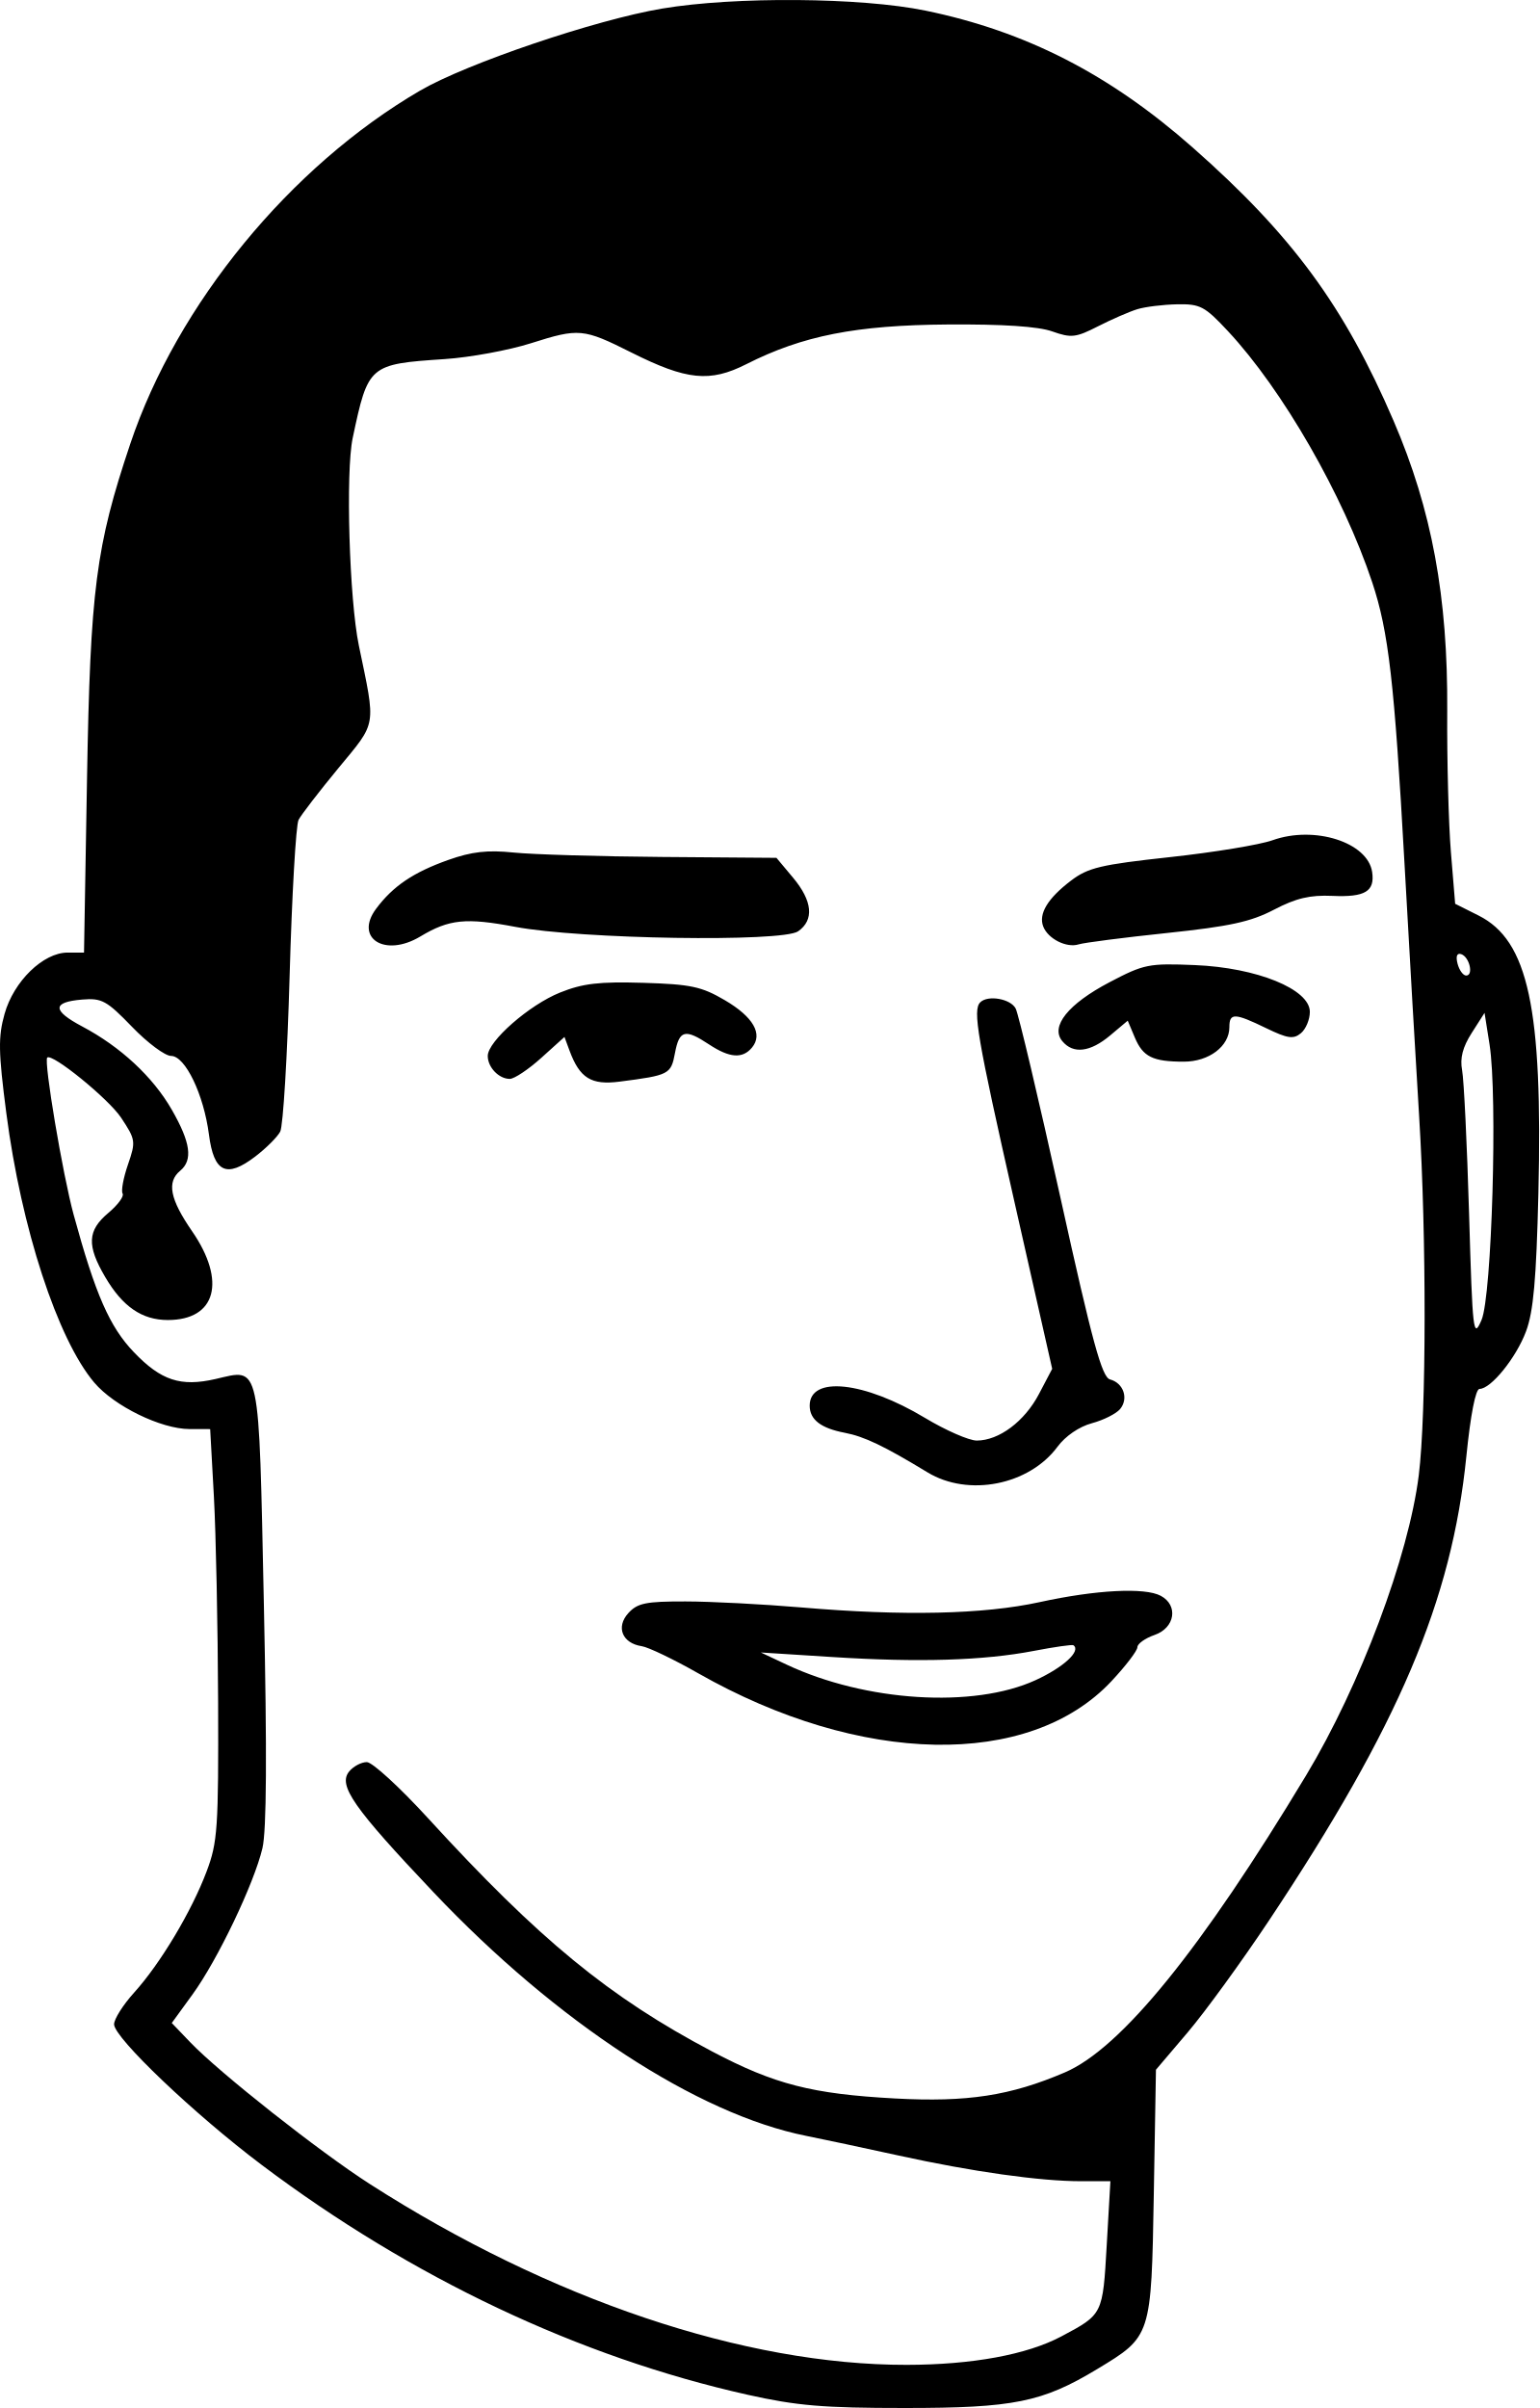
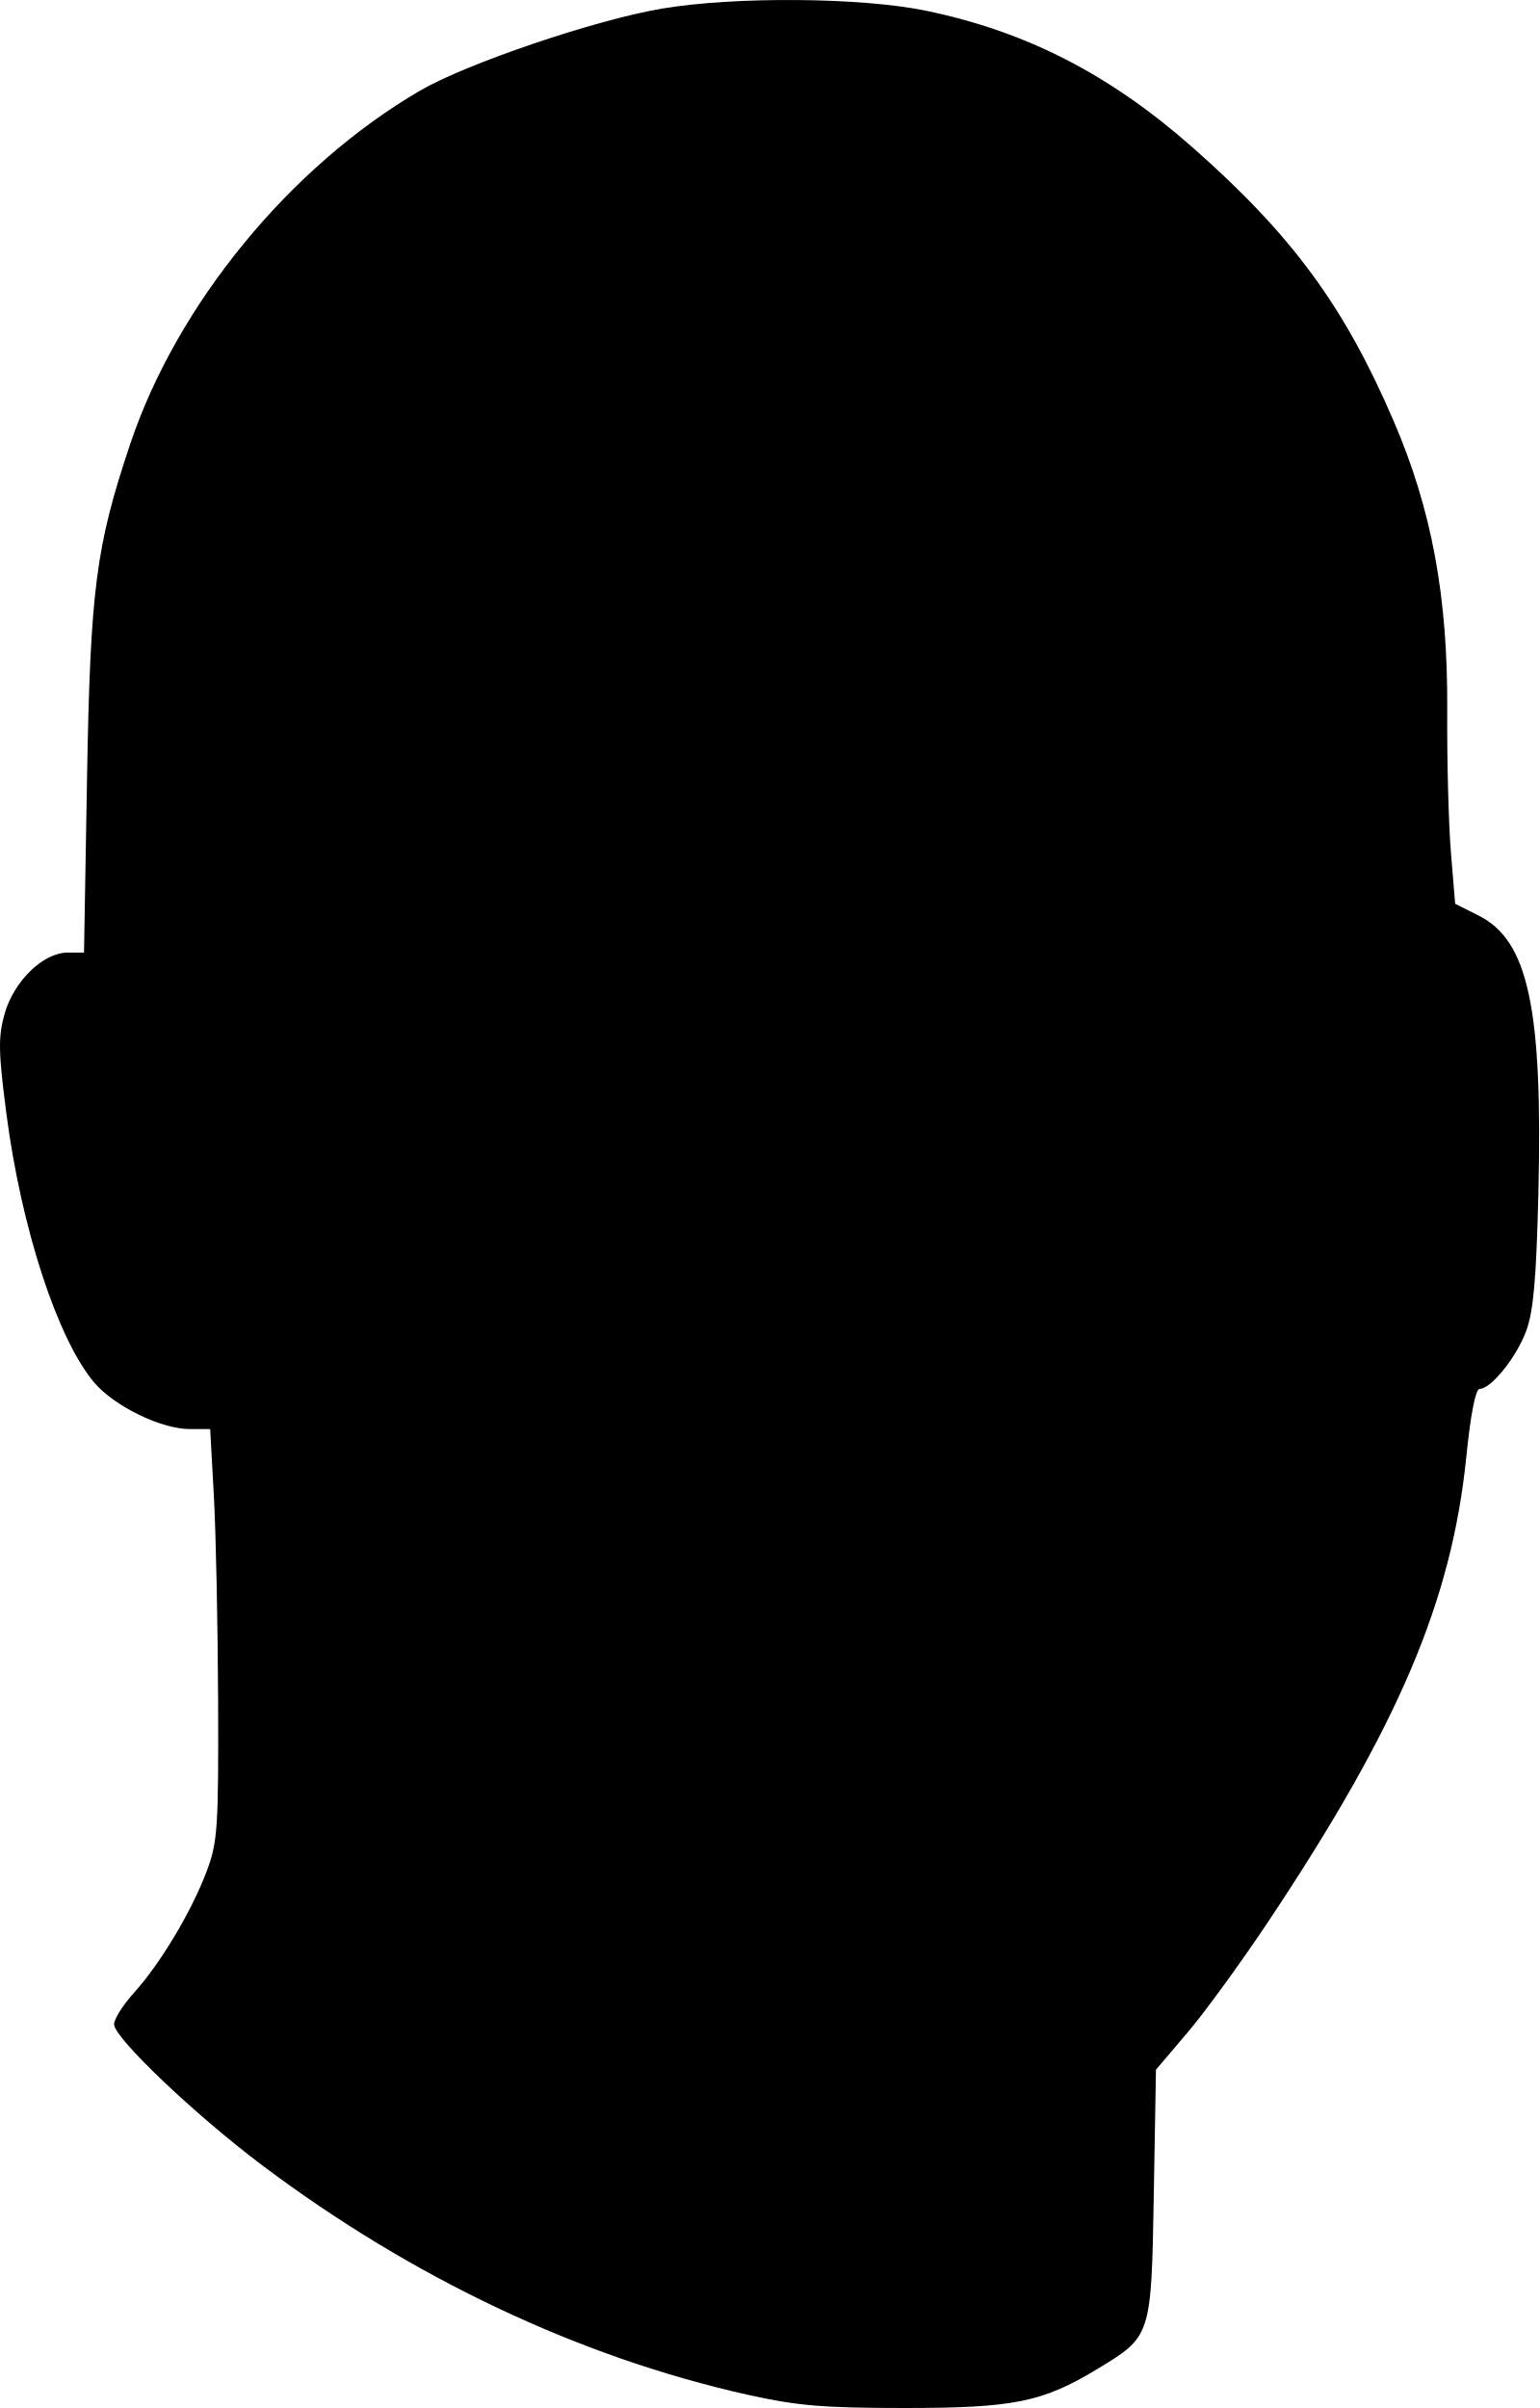
<svg xmlns="http://www.w3.org/2000/svg" width="101" height="158" viewBox="0 0 101 158" fill="none">
-   <path fill-rule="evenodd" clipRule="evenodd" d="M43.453 0.562C39.09 1.294 30.62 4.165 27.559 5.95C19.041 10.918 11.622 19.961 8.548 29.124C6.286 35.865 5.927 38.65 5.71 51.108L5.513 62.503H4.437C2.836 62.503 0.899 64.387 0.299 66.529C-0.125 68.039 -0.108 69.014 0.414 73.033C1.393 80.575 3.773 87.869 6.184 90.716C7.492 92.26 10.566 93.762 12.431 93.767L13.792 93.77L14.036 98.197C14.17 100.631 14.294 106.692 14.313 111.664C14.343 119.969 14.282 120.876 13.556 122.8C12.568 125.422 10.519 128.845 8.801 130.744C8.078 131.543 7.486 132.479 7.486 132.824C7.486 133.707 12.767 138.736 17.183 142.057C27.034 149.468 38.017 154.661 49.055 157.13C52.285 157.852 54.033 158 59.358 158C66.52 158 68.4 157.621 71.995 155.449C75.56 153.296 75.551 153.326 75.714 143.96L75.855 135.804L77.937 133.354C79.082 132.006 81.49 128.693 83.287 125.993C91.782 113.226 95.271 105.019 96.224 95.56C96.498 92.832 96.83 91.133 97.089 91.133C97.839 91.133 99.491 89.091 100.139 87.361C100.625 86.068 100.815 83.946 100.95 78.325C101.243 66.149 100.288 61.709 97.028 60.073L95.489 59.301L95.21 55.911C95.057 54.046 94.948 49.872 94.969 46.634C95.016 39.165 93.958 33.447 91.451 27.619C88.21 20.084 84.79 15.431 78.263 9.676C72.811 4.868 67.319 2.055 60.731 0.697C56.505 -0.174 48.229 -0.239 43.453 0.562ZM74.637 20.287C74.118 20.445 72.96 20.948 72.064 21.405C70.595 22.155 70.299 22.188 69.046 21.745C68.124 21.418 65.818 21.266 62.187 21.291C56.171 21.334 52.674 22.023 48.98 23.892C46.581 25.106 45.067 24.953 41.429 23.129C38.275 21.547 37.994 21.52 34.837 22.523C33.384 22.984 30.838 23.452 29.178 23.562C24.217 23.893 24.159 23.943 23.144 28.742C22.673 30.966 22.922 39.334 23.547 42.349C24.675 47.782 24.752 47.316 22.203 50.405C20.941 51.934 19.766 53.46 19.592 53.795C19.419 54.13 19.155 58.724 19.006 64.004C18.857 69.284 18.579 73.896 18.387 74.254C18.196 74.612 17.455 75.349 16.741 75.892C14.86 77.325 14.033 76.931 13.712 74.449C13.371 71.811 12.154 69.284 11.226 69.284C10.83 69.284 9.677 68.425 8.664 67.375C7.001 65.653 6.681 65.478 5.391 65.586C3.414 65.751 3.415 66.302 5.393 67.35C7.914 68.685 10.032 70.654 11.273 72.813C12.51 74.967 12.668 76.119 11.824 76.818C10.932 77.558 11.152 78.681 12.603 80.784C14.868 84.068 14.175 86.613 11.015 86.613C9.321 86.613 8.045 85.738 6.905 83.795C5.684 81.716 5.732 80.743 7.11 79.585C7.733 79.062 8.154 78.49 8.046 78.316C7.938 78.141 8.095 77.287 8.395 76.418C8.92 74.897 8.903 74.779 7.946 73.336C7.126 72.099 3.414 69.081 3.099 69.395C2.863 69.63 4.116 77.078 4.832 79.7C6.262 84.939 7.194 87.065 8.79 88.728C10.57 90.584 11.855 91.006 14.135 90.485C17.118 89.803 16.971 89.118 17.316 105.29C17.525 115.086 17.495 120.108 17.221 121.27C16.671 123.597 14.278 128.601 12.632 130.866L11.272 132.738L12.491 134.01C14.415 136.017 20.964 141.185 24.274 143.307C36.083 150.88 48.863 155.184 59.502 155.169C63.8 155.163 67.394 154.501 69.65 153.301C72.377 151.85 72.364 151.877 72.625 147.312L72.866 143.12H70.949C68.242 143.12 63.816 142.497 58.981 141.437C56.698 140.937 53.966 140.355 52.908 140.145C45.766 138.723 36.52 132.683 28.46 124.174C23.175 118.594 22.16 117.139 22.919 116.227C23.196 115.893 23.715 115.62 24.072 115.62C24.429 115.62 26.233 117.272 28.081 119.293C35.38 127.27 39.978 131.045 46.736 134.609C50.826 136.765 53.281 137.395 58.747 137.691C63.475 137.946 66.301 137.512 69.877 135.981C73.562 134.403 78.827 127.922 85.71 116.488C89.257 110.597 92.439 102.117 93.102 96.794C93.602 92.775 93.614 81.147 93.126 73.25C92.921 69.929 92.489 62.465 92.165 56.664C91.502 44.748 91.122 41.44 90.045 38.205C88.142 32.491 84.167 25.571 80.576 21.724C79.055 20.093 78.759 19.938 77.243 19.967C76.328 19.985 75.155 20.129 74.637 20.287ZM83.502 55.133C82.672 55.43 79.646 55.928 76.778 56.239C72.229 56.733 71.399 56.93 70.275 57.786C68.752 58.946 68.138 59.96 68.458 60.791C68.769 61.601 69.988 62.216 70.784 61.964C71.139 61.852 73.741 61.517 76.567 61.22C80.699 60.785 82.075 60.486 83.603 59.688C85.051 58.932 85.962 58.717 87.434 58.783C89.577 58.881 90.23 58.489 90.042 57.216C89.753 55.264 86.253 54.15 83.502 55.133ZM29.422 56.423C27.128 57.237 25.793 58.138 24.685 59.621C23.232 61.563 25.259 62.842 27.581 61.448C29.474 60.312 30.571 60.201 33.817 60.816C38.087 61.625 51.338 61.833 52.375 61.107C53.437 60.365 53.319 59.118 52.043 57.592L50.952 56.287L43.46 56.229C39.34 56.197 34.95 56.067 33.705 55.939C31.984 55.763 30.957 55.879 29.422 56.423ZM95.647 63.235C95.759 63.661 96.013 64.01 96.212 64.01C96.713 64.01 96.429 62.788 95.887 62.607C95.606 62.514 95.519 62.742 95.647 63.235ZM72.81 64.448C70.092 65.876 68.909 67.351 69.709 68.314C70.425 69.176 71.536 69.043 72.851 67.939L74.003 66.971L74.466 68.071C75.004 69.346 75.64 69.661 77.686 69.661C79.335 69.661 80.673 68.648 80.673 67.4C80.673 66.446 81.012 66.455 83.093 67.465C84.493 68.144 84.878 68.2 85.366 67.795C85.69 67.527 85.954 66.896 85.954 66.392C85.954 64.906 82.479 63.492 78.409 63.324C75.379 63.198 75.071 63.26 72.81 64.448ZM36.75 65.126C34.727 65.938 32.007 68.323 32.007 69.285C32.007 70.032 32.735 70.791 33.452 70.791C33.748 70.791 34.677 70.171 35.516 69.415L37.041 68.039L37.373 68.936C38.044 70.746 38.795 71.211 40.66 70.971C43.919 70.552 44.03 70.494 44.293 69.093C44.577 67.582 44.954 67.487 46.531 68.531C47.877 69.42 48.726 69.483 49.346 68.737C50.082 67.851 49.432 66.721 47.555 65.622C46.031 64.73 45.327 64.581 42.205 64.487C39.319 64.401 38.242 64.526 36.75 65.126ZM64.325 65.768C63.819 66.273 64.121 68.036 66.56 78.82L69.046 89.815L68.176 91.471C67.232 93.267 65.556 94.52 64.096 94.522C63.59 94.523 62.062 93.854 60.701 93.036C56.708 90.635 53.133 90.254 53.133 92.231C53.133 93.147 53.862 93.711 55.433 94.011C56.714 94.255 58.01 94.875 60.867 96.609C63.544 98.234 67.528 97.449 69.393 94.93C69.913 94.227 70.815 93.609 71.65 93.385C72.414 93.18 73.248 92.761 73.503 92.454C74.074 91.767 73.727 90.745 72.843 90.511C72.31 90.371 71.689 88.098 69.588 78.587C68.159 72.123 66.838 66.539 66.651 66.176C66.318 65.532 64.824 65.269 64.325 65.768ZM96.576 67.777C95.981 68.708 95.796 69.428 95.946 70.226C96.064 70.847 96.269 75.085 96.403 79.644C96.633 87.494 96.677 87.862 97.219 86.613C97.899 85.049 98.282 71.911 97.746 68.531L97.418 66.459L96.576 67.777ZM68.223 105.123C64.537 105.928 59.289 106.044 52.567 105.47C50.078 105.258 46.666 105.081 44.986 105.078C42.378 105.073 41.83 105.185 41.23 105.847C40.401 106.761 40.834 107.824 42.113 108.014C42.546 108.079 44.212 108.878 45.815 109.79C56.459 115.848 67.548 116.061 72.933 110.313C73.87 109.313 74.637 108.309 74.637 108.082C74.637 107.855 75.146 107.492 75.768 107.276C77.108 106.81 77.339 105.333 76.171 104.708C75.121 104.148 71.923 104.315 68.223 105.123ZM67.846 108.322C64.54 108.958 60.309 109.088 54.642 108.727L49.927 108.427L51.624 109.225C56.805 111.659 63.891 112.103 67.945 110.248C69.789 109.404 70.96 108.326 70.439 107.952C70.362 107.896 69.195 108.063 67.846 108.322Z" fill="black" />
+   <path fillRule="evenodd" clipRule="evenodd" d="M43.453 0.562C39.09 1.294 30.62 4.165 27.559 5.95C19.041 10.918 11.622 19.961 8.548 29.124C6.286 35.865 5.927 38.65 5.71 51.108L5.513 62.503H4.437C2.836 62.503 0.899 64.387 0.299 66.529C-0.125 68.039 -0.108 69.014 0.414 73.033C1.393 80.575 3.773 87.869 6.184 90.716C7.492 92.26 10.566 93.762 12.431 93.767L13.792 93.77L14.036 98.197C14.17 100.631 14.294 106.692 14.313 111.664C14.343 119.969 14.282 120.876 13.556 122.8C12.568 125.422 10.519 128.845 8.801 130.744C8.078 131.543 7.486 132.479 7.486 132.824C7.486 133.707 12.767 138.736 17.183 142.057C27.034 149.468 38.017 154.661 49.055 157.13C52.285 157.852 54.033 158 59.358 158C66.52 158 68.4 157.621 71.995 155.449C75.56 153.296 75.551 153.326 75.714 143.96L75.855 135.804L77.937 133.354C79.082 132.006 81.49 128.693 83.287 125.993C91.782 113.226 95.271 105.019 96.224 95.56C96.498 92.832 96.83 91.133 97.089 91.133C97.839 91.133 99.491 89.091 100.139 87.361C100.625 86.068 100.815 83.946 100.95 78.325C101.243 66.149 100.288 61.709 97.028 60.073L95.489 59.301L95.21 55.911C95.057 54.046 94.948 49.872 94.969 46.634C95.016 39.165 93.958 33.447 91.451 27.619C88.21 20.084 84.79 15.431 78.263 9.676C72.811 4.868 67.319 2.055 60.731 0.697C56.505 -0.174 48.229 -0.239 43.453 0.562ZM74.637 20.287C74.118 20.445 72.96 20.948 72.064 21.405C70.595 22.155 70.299 22.188 69.046 21.745C68.124 21.418 65.818 21.266 62.187 21.291C56.171 21.334 52.674 22.023 48.98 23.892C46.581 25.106 45.067 24.953 41.429 23.129C38.275 21.547 37.994 21.52 34.837 22.523C33.384 22.984 30.838 23.452 29.178 23.562C24.217 23.893 24.159 23.943 23.144 28.742C22.673 30.966 22.922 39.334 23.547 42.349C24.675 47.782 24.752 47.316 22.203 50.405C20.941 51.934 19.766 53.46 19.592 53.795C19.419 54.13 19.155 58.724 19.006 64.004C18.857 69.284 18.579 73.896 18.387 74.254C18.196 74.612 17.455 75.349 16.741 75.892C14.86 77.325 14.033 76.931 13.712 74.449C13.371 71.811 12.154 69.284 11.226 69.284C10.83 69.284 9.677 68.425 8.664 67.375C7.001 65.653 6.681 65.478 5.391 65.586C3.414 65.751 3.415 66.302 5.393 67.35C7.914 68.685 10.032 70.654 11.273 72.813C12.51 74.967 12.668 76.119 11.824 76.818C10.932 77.558 11.152 78.681 12.603 80.784C14.868 84.068 14.175 86.613 11.015 86.613C9.321 86.613 8.045 85.738 6.905 83.795C5.684 81.716 5.732 80.743 7.11 79.585C7.733 79.062 8.154 78.49 8.046 78.316C7.938 78.141 8.095 77.287 8.395 76.418C8.92 74.897 8.903 74.779 7.946 73.336C7.126 72.099 3.414 69.081 3.099 69.395C2.863 69.63 4.116 77.078 4.832 79.7C6.262 84.939 7.194 87.065 8.79 88.728C10.57 90.584 11.855 91.006 14.135 90.485C17.118 89.803 16.971 89.118 17.316 105.29C17.525 115.086 17.495 120.108 17.221 121.27C16.671 123.597 14.278 128.601 12.632 130.866L11.272 132.738L12.491 134.01C14.415 136.017 20.964 141.185 24.274 143.307C36.083 150.88 48.863 155.184 59.502 155.169C63.8 155.163 67.394 154.501 69.65 153.301C72.377 151.85 72.364 151.877 72.625 147.312L72.866 143.12H70.949C68.242 143.12 63.816 142.497 58.981 141.437C56.698 140.937 53.966 140.355 52.908 140.145C45.766 138.723 36.52 132.683 28.46 124.174C23.175 118.594 22.16 117.139 22.919 116.227C23.196 115.893 23.715 115.62 24.072 115.62C24.429 115.62 26.233 117.272 28.081 119.293C35.38 127.27 39.978 131.045 46.736 134.609C50.826 136.765 53.281 137.395 58.747 137.691C63.475 137.946 66.301 137.512 69.877 135.981C73.562 134.403 78.827 127.922 85.71 116.488C89.257 110.597 92.439 102.117 93.102 96.794C93.602 92.775 93.614 81.147 93.126 73.25C92.921 69.929 92.489 62.465 92.165 56.664C91.502 44.748 91.122 41.44 90.045 38.205C88.142 32.491 84.167 25.571 80.576 21.724C79.055 20.093 78.759 19.938 77.243 19.967C76.328 19.985 75.155 20.129 74.637 20.287ZM83.502 55.133C82.672 55.43 79.646 55.928 76.778 56.239C72.229 56.733 71.399 56.93 70.275 57.786C68.752 58.946 68.138 59.96 68.458 60.791C68.769 61.601 69.988 62.216 70.784 61.964C71.139 61.852 73.741 61.517 76.567 61.22C80.699 60.785 82.075 60.486 83.603 59.688C85.051 58.932 85.962 58.717 87.434 58.783C89.577 58.881 90.23 58.489 90.042 57.216C89.753 55.264 86.253 54.15 83.502 55.133ZM29.422 56.423C27.128 57.237 25.793 58.138 24.685 59.621C23.232 61.563 25.259 62.842 27.581 61.448C29.474 60.312 30.571 60.201 33.817 60.816C38.087 61.625 51.338 61.833 52.375 61.107C53.437 60.365 53.319 59.118 52.043 57.592L50.952 56.287L43.46 56.229C39.34 56.197 34.95 56.067 33.705 55.939C31.984 55.763 30.957 55.879 29.422 56.423ZM95.647 63.235C95.759 63.661 96.013 64.01 96.212 64.01C96.713 64.01 96.429 62.788 95.887 62.607C95.606 62.514 95.519 62.742 95.647 63.235ZM72.81 64.448C70.092 65.876 68.909 67.351 69.709 68.314C70.425 69.176 71.536 69.043 72.851 67.939L74.003 66.971L74.466 68.071C75.004 69.346 75.64 69.661 77.686 69.661C79.335 69.661 80.673 68.648 80.673 67.4C80.673 66.446 81.012 66.455 83.093 67.465C84.493 68.144 84.878 68.2 85.366 67.795C85.69 67.527 85.954 66.896 85.954 66.392C85.954 64.906 82.479 63.492 78.409 63.324C75.379 63.198 75.071 63.26 72.81 64.448ZM36.75 65.126C34.727 65.938 32.007 68.323 32.007 69.285C32.007 70.032 32.735 70.791 33.452 70.791C33.748 70.791 34.677 70.171 35.516 69.415L37.041 68.039L37.373 68.936C38.044 70.746 38.795 71.211 40.66 70.971C43.919 70.552 44.03 70.494 44.293 69.093C44.577 67.582 44.954 67.487 46.531 68.531C47.877 69.42 48.726 69.483 49.346 68.737C50.082 67.851 49.432 66.721 47.555 65.622C46.031 64.73 45.327 64.581 42.205 64.487C39.319 64.401 38.242 64.526 36.75 65.126ZM64.325 65.768C63.819 66.273 64.121 68.036 66.56 78.82L69.046 89.815L68.176 91.471C67.232 93.267 65.556 94.52 64.096 94.522C63.59 94.523 62.062 93.854 60.701 93.036C56.708 90.635 53.133 90.254 53.133 92.231C53.133 93.147 53.862 93.711 55.433 94.011C56.714 94.255 58.01 94.875 60.867 96.609C63.544 98.234 67.528 97.449 69.393 94.93C69.913 94.227 70.815 93.609 71.65 93.385C72.414 93.18 73.248 92.761 73.503 92.454C74.074 91.767 73.727 90.745 72.843 90.511C72.31 90.371 71.689 88.098 69.588 78.587C68.159 72.123 66.838 66.539 66.651 66.176C66.318 65.532 64.824 65.269 64.325 65.768ZM96.576 67.777C95.981 68.708 95.796 69.428 95.946 70.226C96.064 70.847 96.269 75.085 96.403 79.644C96.633 87.494 96.677 87.862 97.219 86.613C97.899 85.049 98.282 71.911 97.746 68.531L97.418 66.459L96.576 67.777ZM68.223 105.123C64.537 105.928 59.289 106.044 52.567 105.47C50.078 105.258 46.666 105.081 44.986 105.078C42.378 105.073 41.83 105.185 41.23 105.847C40.401 106.761 40.834 107.824 42.113 108.014C42.546 108.079 44.212 108.878 45.815 109.79C56.459 115.848 67.548 116.061 72.933 110.313C73.87 109.313 74.637 108.309 74.637 108.082C74.637 107.855 75.146 107.492 75.768 107.276C77.108 106.81 77.339 105.333 76.171 104.708C75.121 104.148 71.923 104.315 68.223 105.123ZM67.846 108.322C64.54 108.958 60.309 109.088 54.642 108.727L49.927 108.427L51.624 109.225C56.805 111.659 63.891 112.103 67.945 110.248C69.789 109.404 70.96 108.326 70.439 107.952C70.362 107.896 69.195 108.063 67.846 108.322Z" fill="black" />
</svg>
